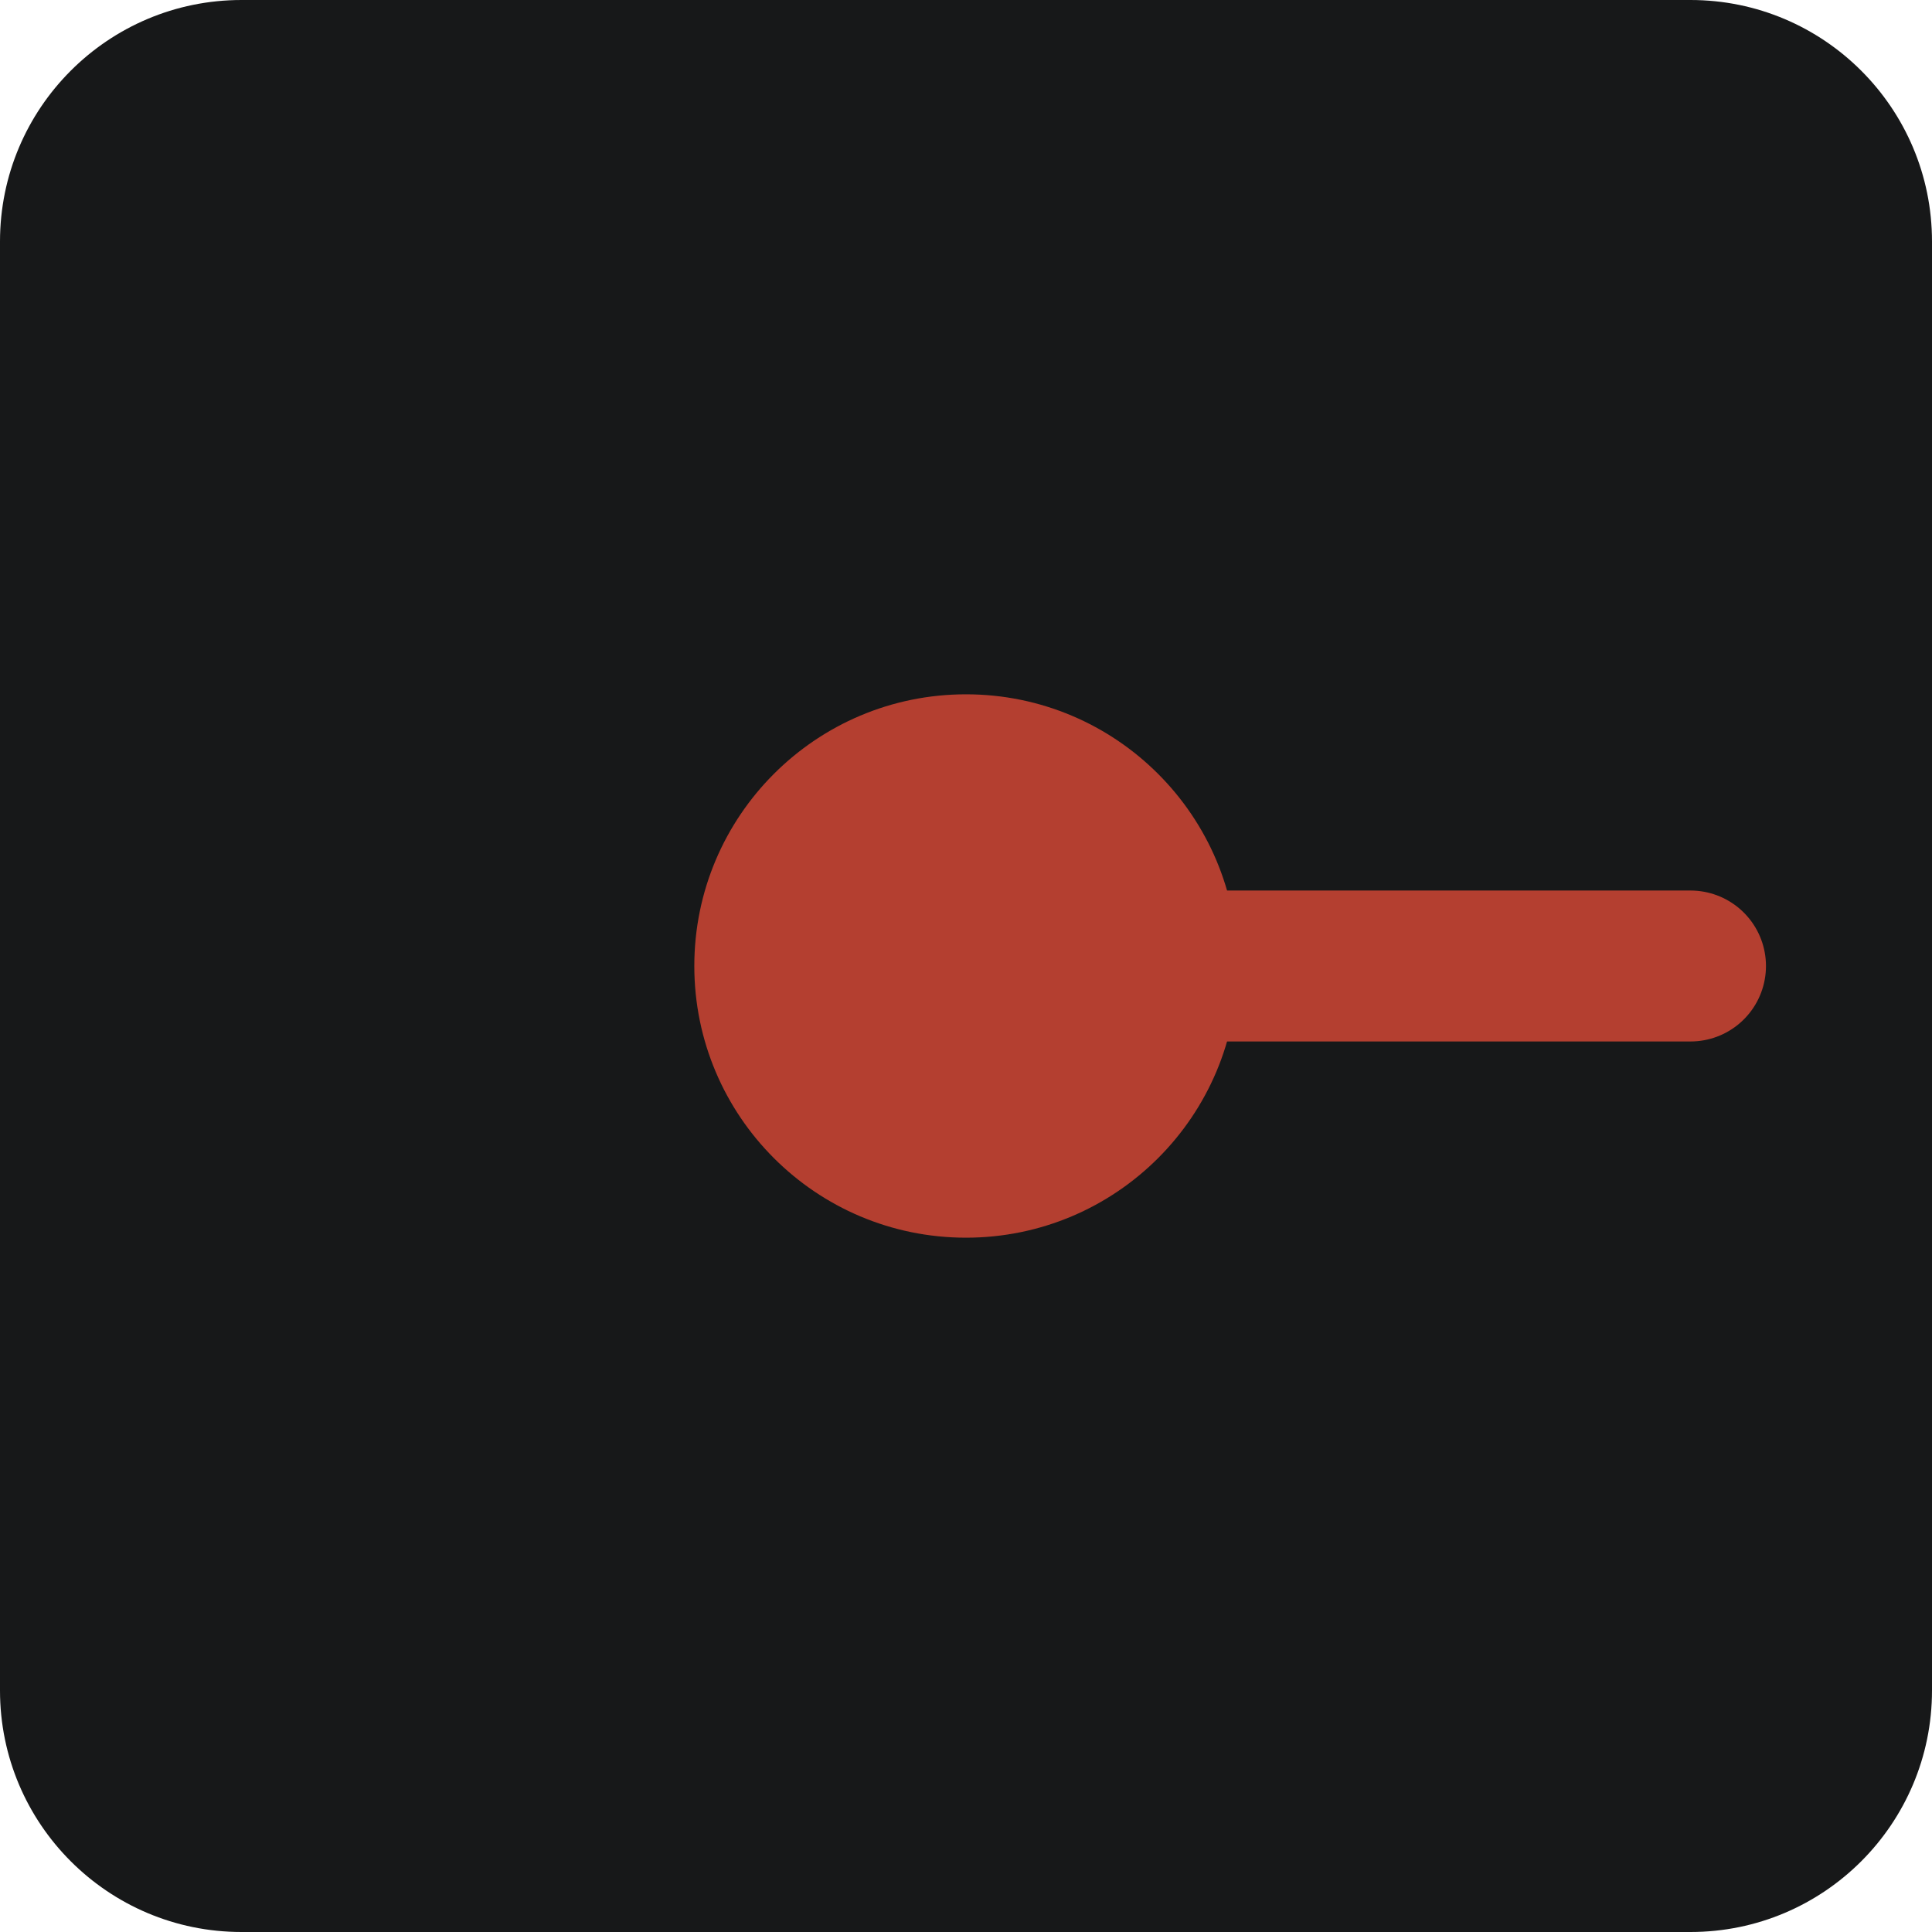
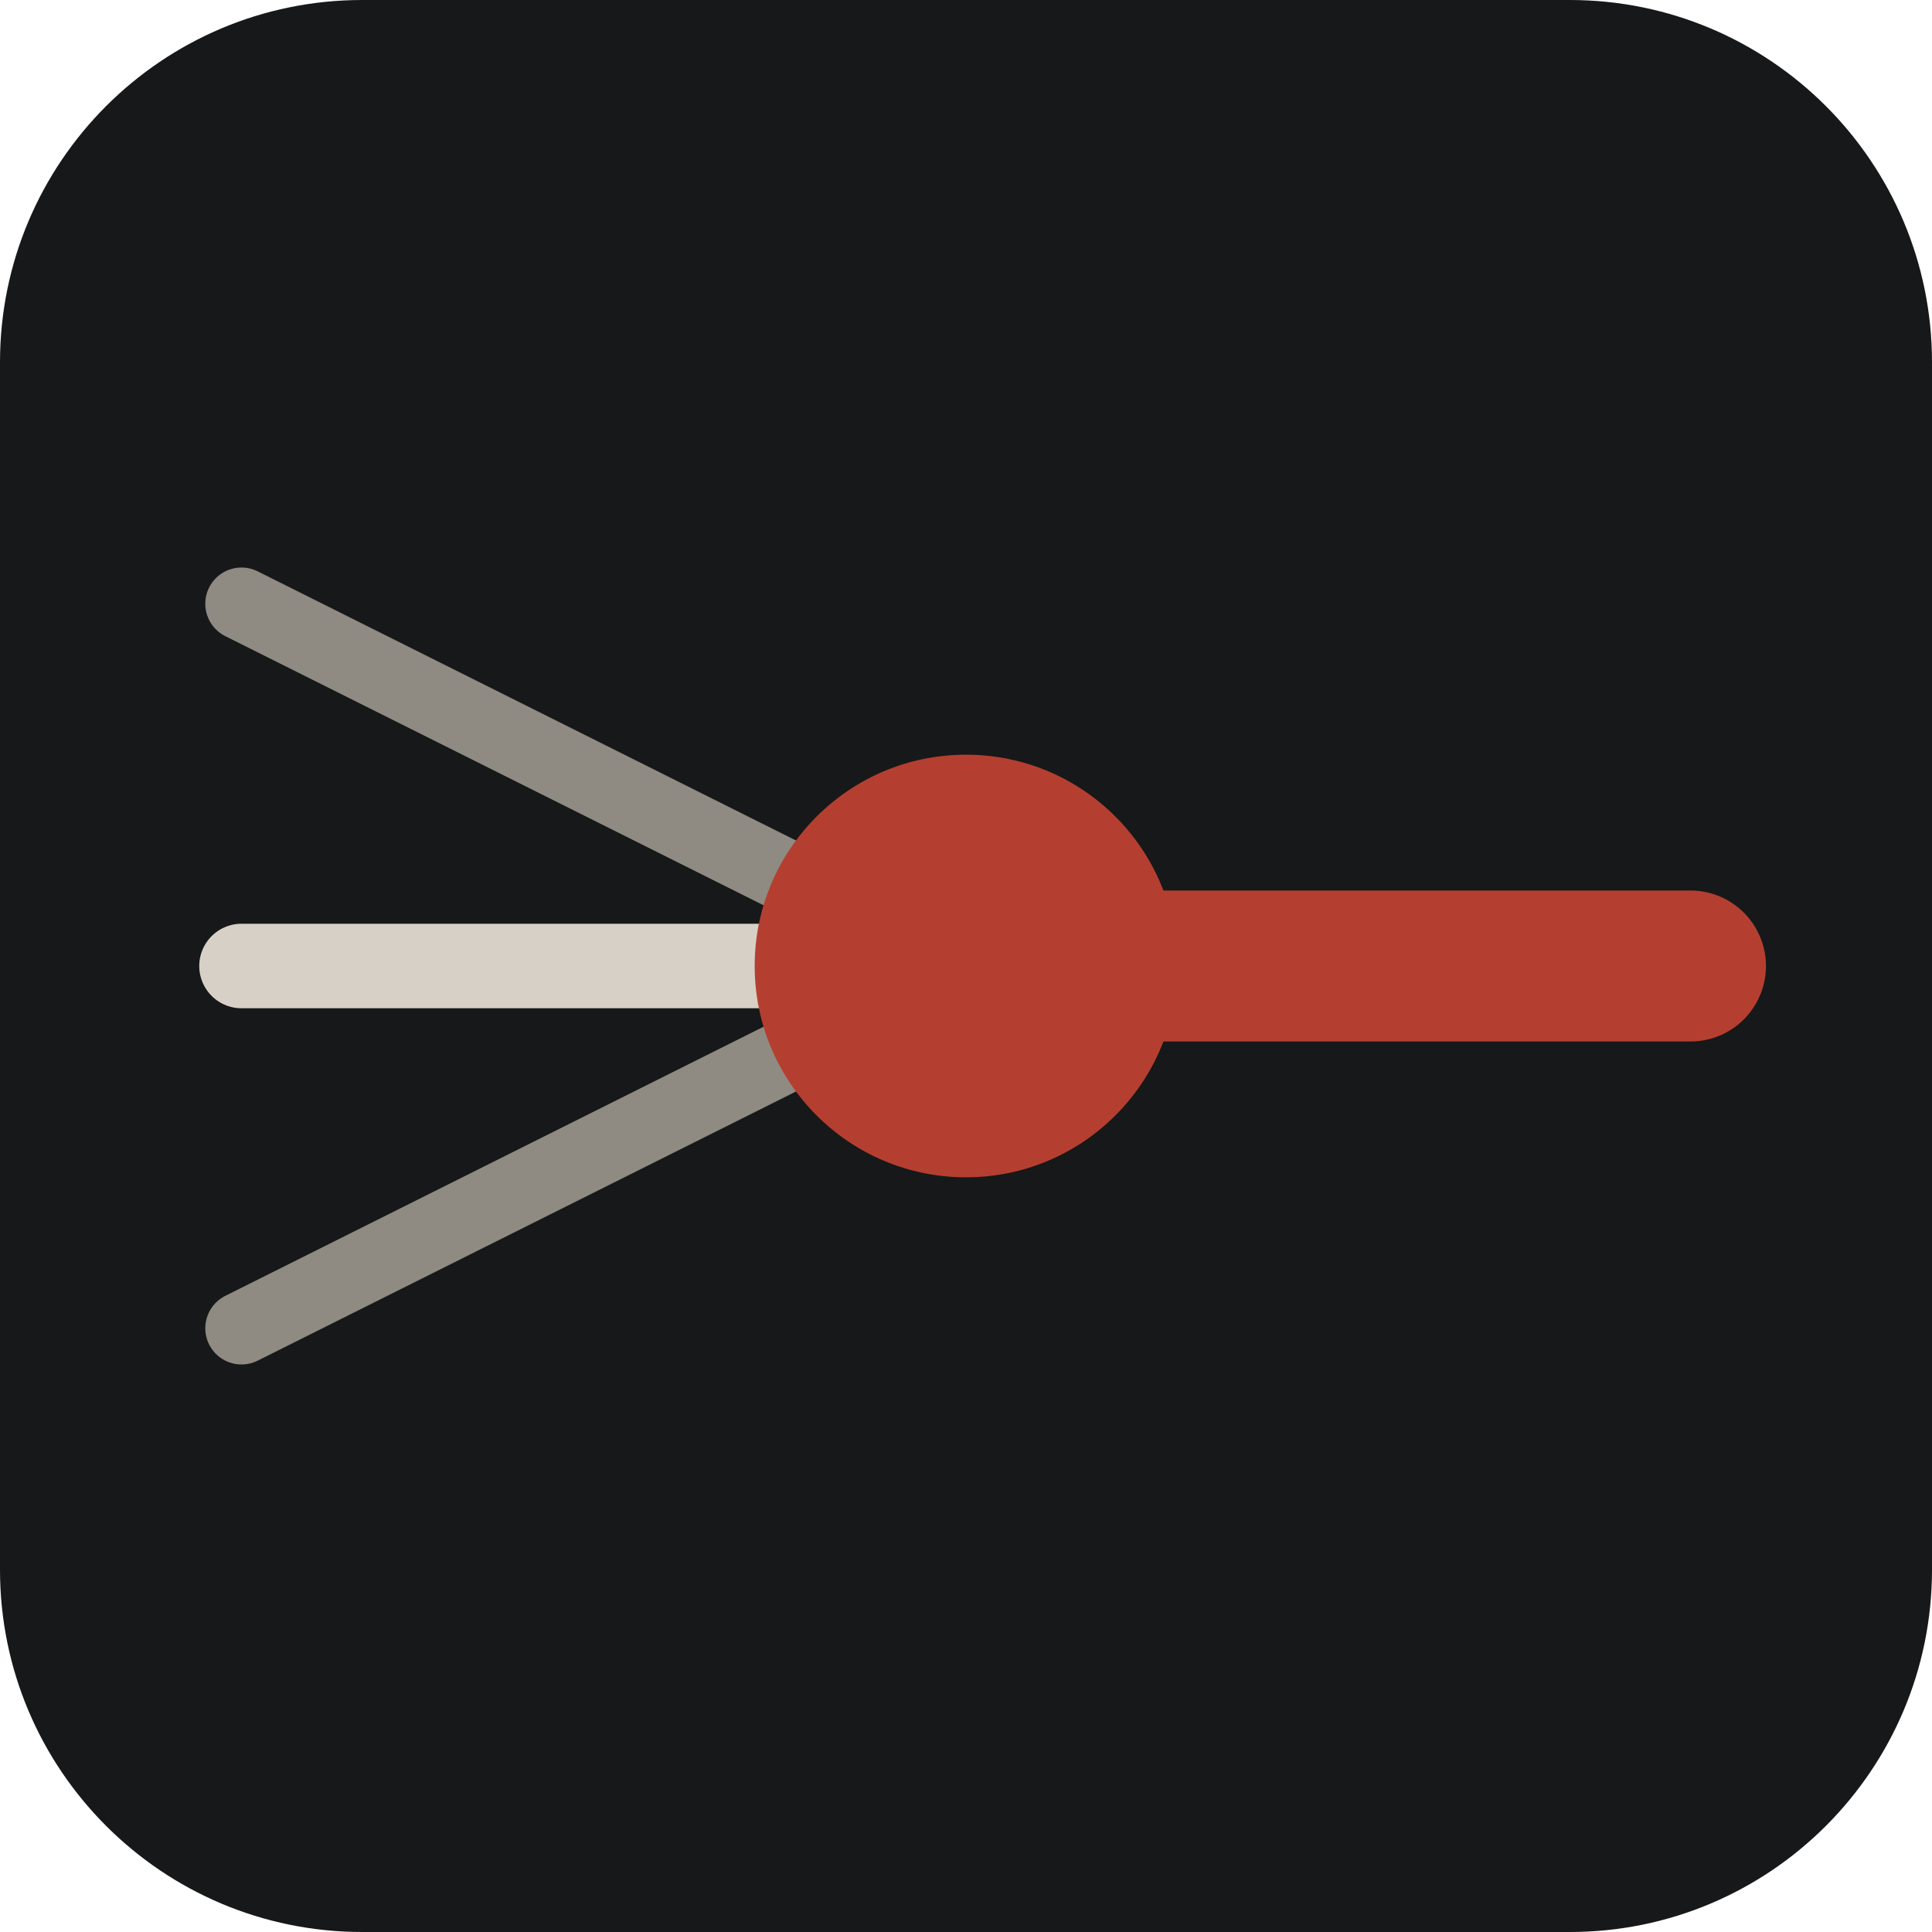
<svg xmlns="http://www.w3.org/2000/svg" viewBox="0 0 32 32" fill="none">
-   <rect width="32" height="32" rx="4" fill="#171819" />
-   <circle cx="16" cy="16" r="4.5" fill="#B43F30" />
+   <rect width="32" height="32" rx="6" fill="#171819" />
+   <line x1="4" y1="10" x2="16" y2="16" stroke="#8F8A82" stroke-width="1.2" stroke-linecap="round" />
+   <line x1="4" y1="16" x2="16" y2="16" stroke="#D6D0C7" stroke-width="1.4" stroke-linecap="round" />
+   <line x1="4" y1="22" x2="16" y2="16" stroke="#8F8A82" stroke-width="1.2" stroke-linecap="round" />
+   <circle cx="16" cy="16" r="3.5" fill="#B43F30" />
  <line x1="16" y1="16" x2="28" y2="16" stroke="#B43F30" stroke-width="2.5" stroke-linecap="round" />
</svg>
